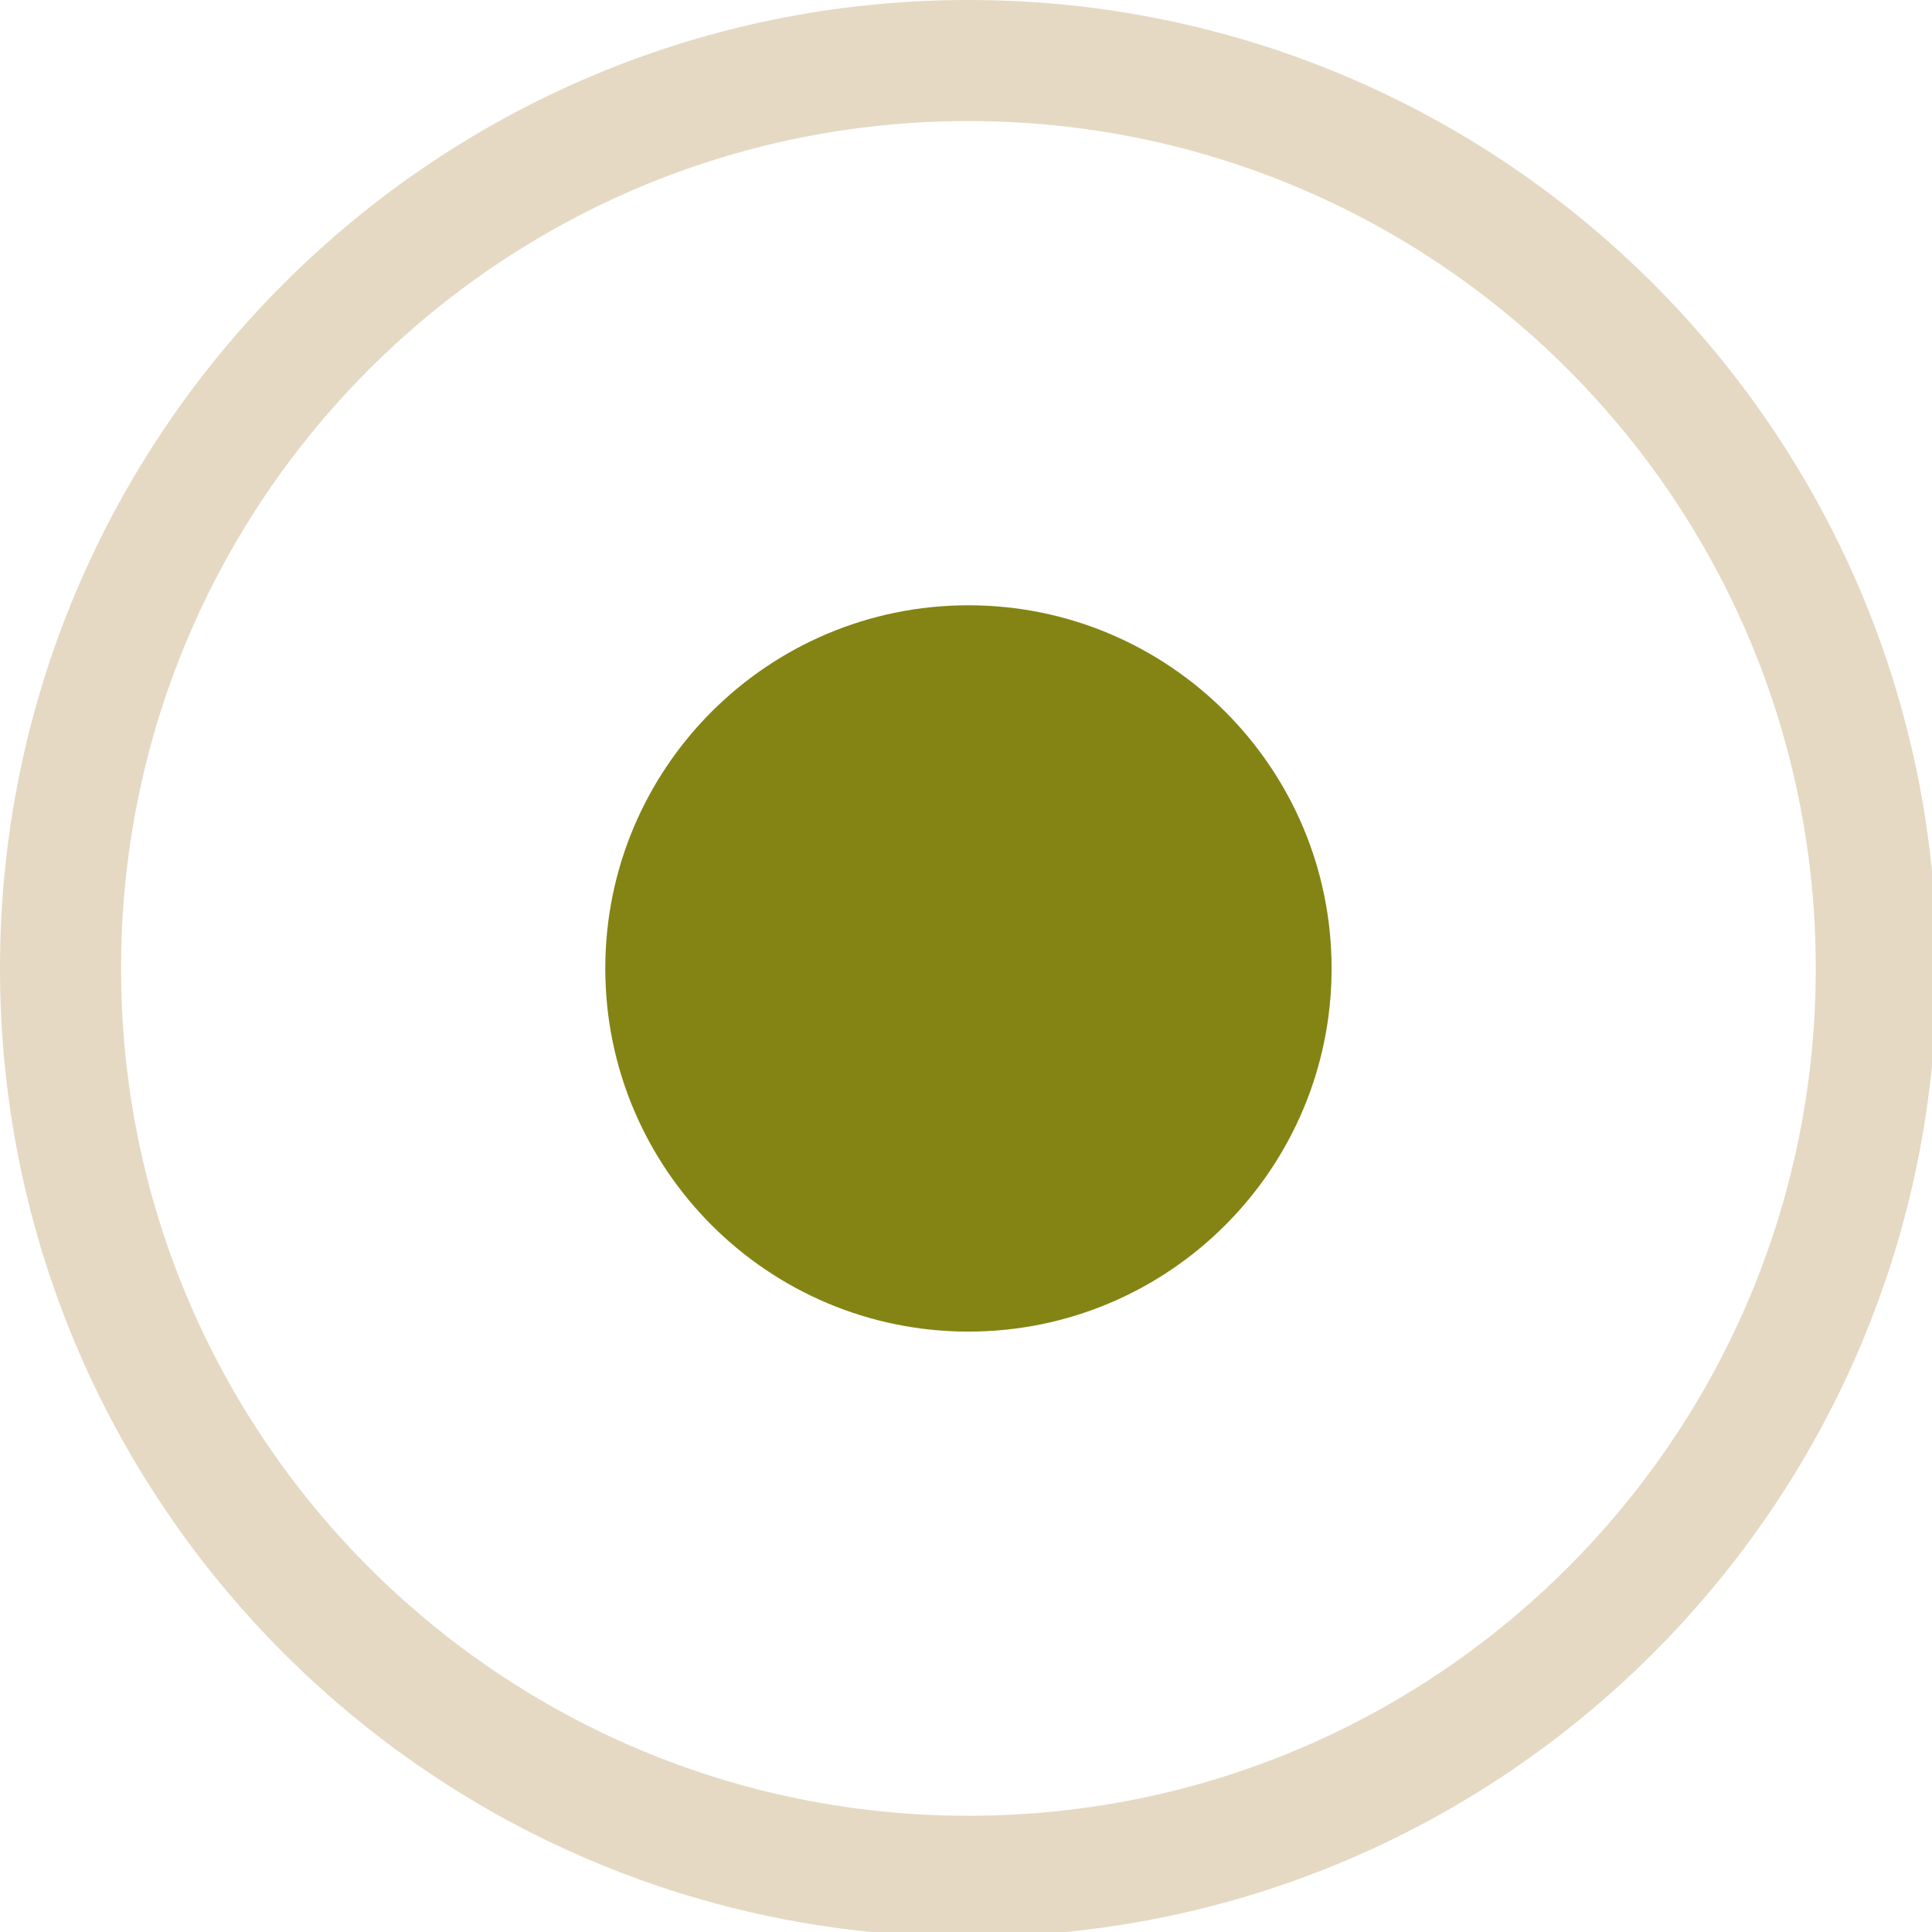
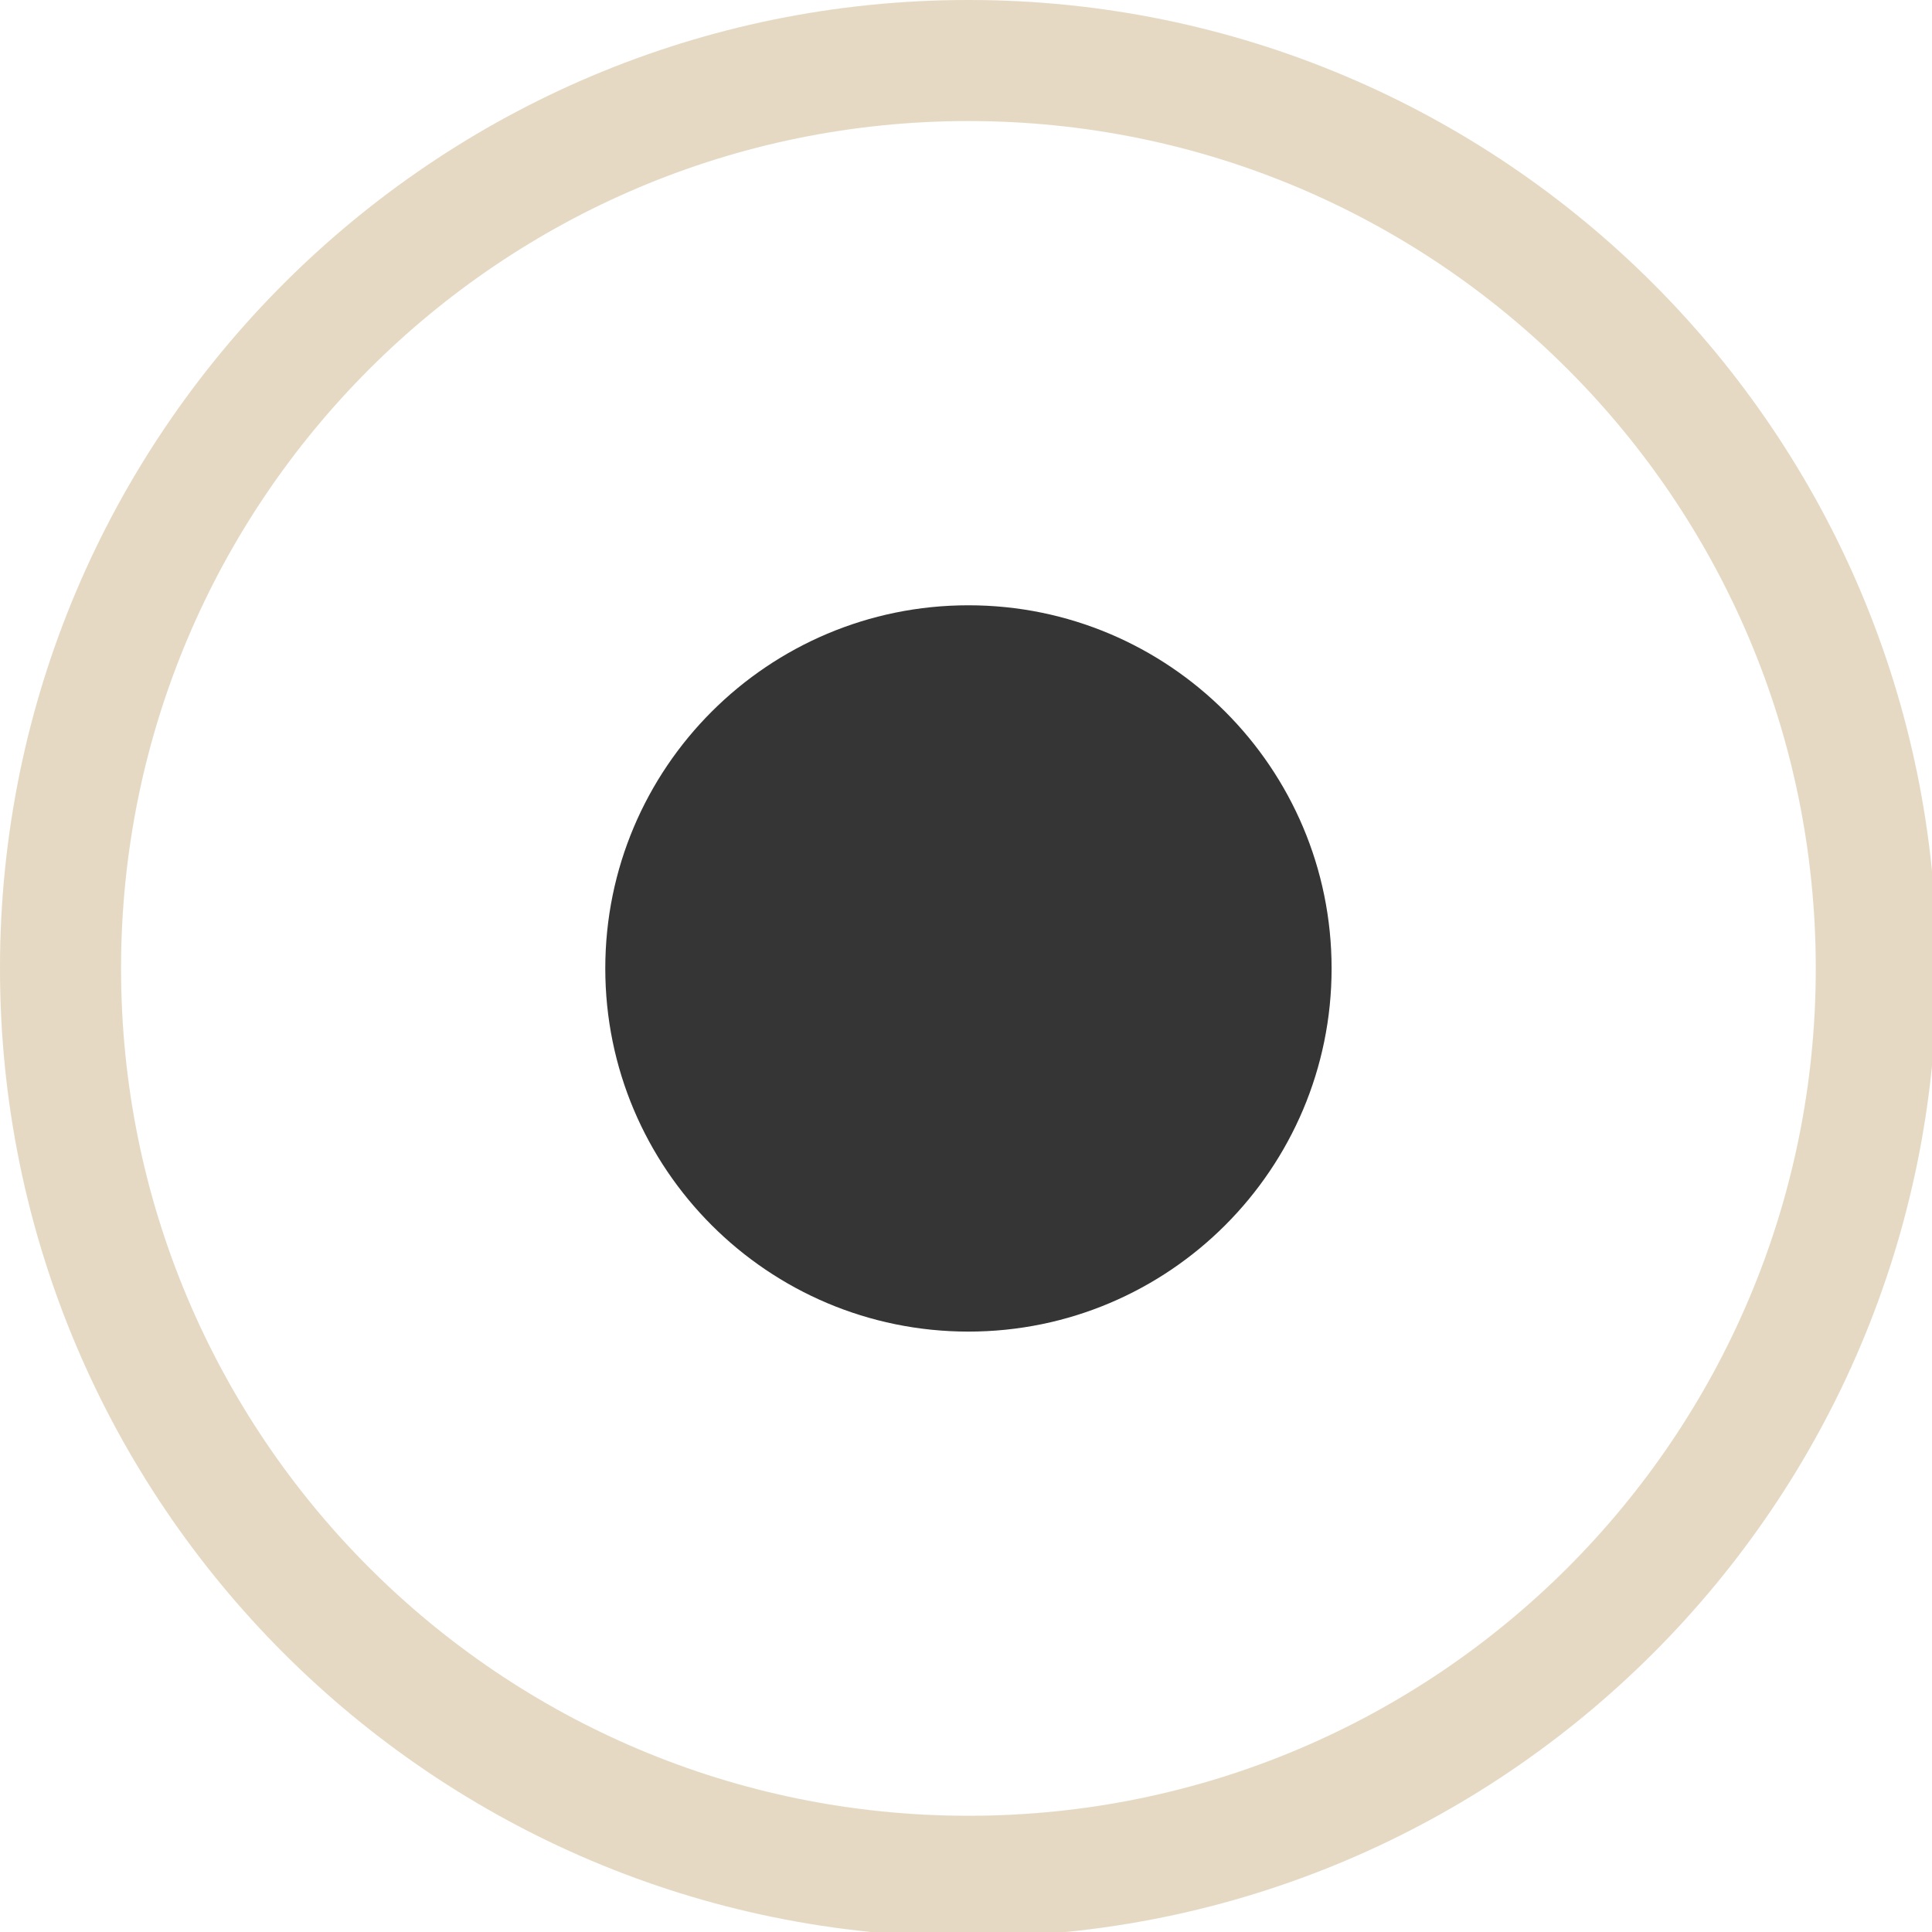
<svg xmlns="http://www.w3.org/2000/svg" width="133pt" height="133pt" viewBox="0 0 133 133" version="1.1">
  <g id="surface1">
    <path style=" stroke:none;fill-rule:nonzero;fill:#d4be98;fill-opacity:0.5;" d="M 66.668 0 C 29.852 0 0 29.852 0 66.668 C 0 103.484 29.852 133.332 66.668 133.332 C 103.484 133.332 133.332 103.484 133.332 66.668 C 133.332 29.852 103.484 0 66.668 0 Z M 66.668 8.332 C 98.895 8.332 125 34.441 125 66.668 C 125 98.895 98.895 125 66.668 125 C 34.441 125 8.332 98.895 8.332 66.668 C 8.332 34.441 34.441 8.332 66.668 8.332 Z M 66.668 8.332 " />
    <path style=" stroke:none;fill-rule:nonzero;fill:#d4be98;fill-opacity:0.15;" d="M 66.668 0 C 29.852 0 0 29.852 0 66.668 C 0 103.484 29.852 133.332 66.668 133.332 C 103.484 133.332 133.332 103.484 133.332 66.668 C 133.332 29.852 103.484 0 66.668 0 Z M 66.668 8.332 C 98.895 8.332 125 34.441 125 66.668 C 125 98.895 98.895 125 66.668 125 C 34.441 125 8.332 98.895 8.332 66.668 C 8.332 34.441 34.441 8.332 66.668 8.332 Z M 66.668 8.332 " />
-     <path style=" stroke:none;fill-rule:nonzero;fill:#848415;fill-opacity:1;" d="M 91.668 66.668 C 91.668 80.469 80.469 91.668 66.668 91.668 C 52.863 91.668 41.668 80.469 41.668 66.668 C 41.668 52.863 52.863 41.668 66.668 41.668 C 80.469 41.668 91.668 52.863 91.668 66.668 Z M 91.668 66.668 " />
+     <path style=" stroke:none;fill-rule:nonzero;fill:#353535;fill-opacity:1;" d="M 91.668 66.668 C 91.668 80.469 80.469 91.668 66.668 91.668 C 52.863 91.668 41.668 80.469 41.668 66.668 C 41.668 52.863 52.863 41.668 66.668 41.668 C 80.469 41.668 91.668 52.863 91.668 66.668 Z M 91.668 66.668 " />
  </g>
</svg>
